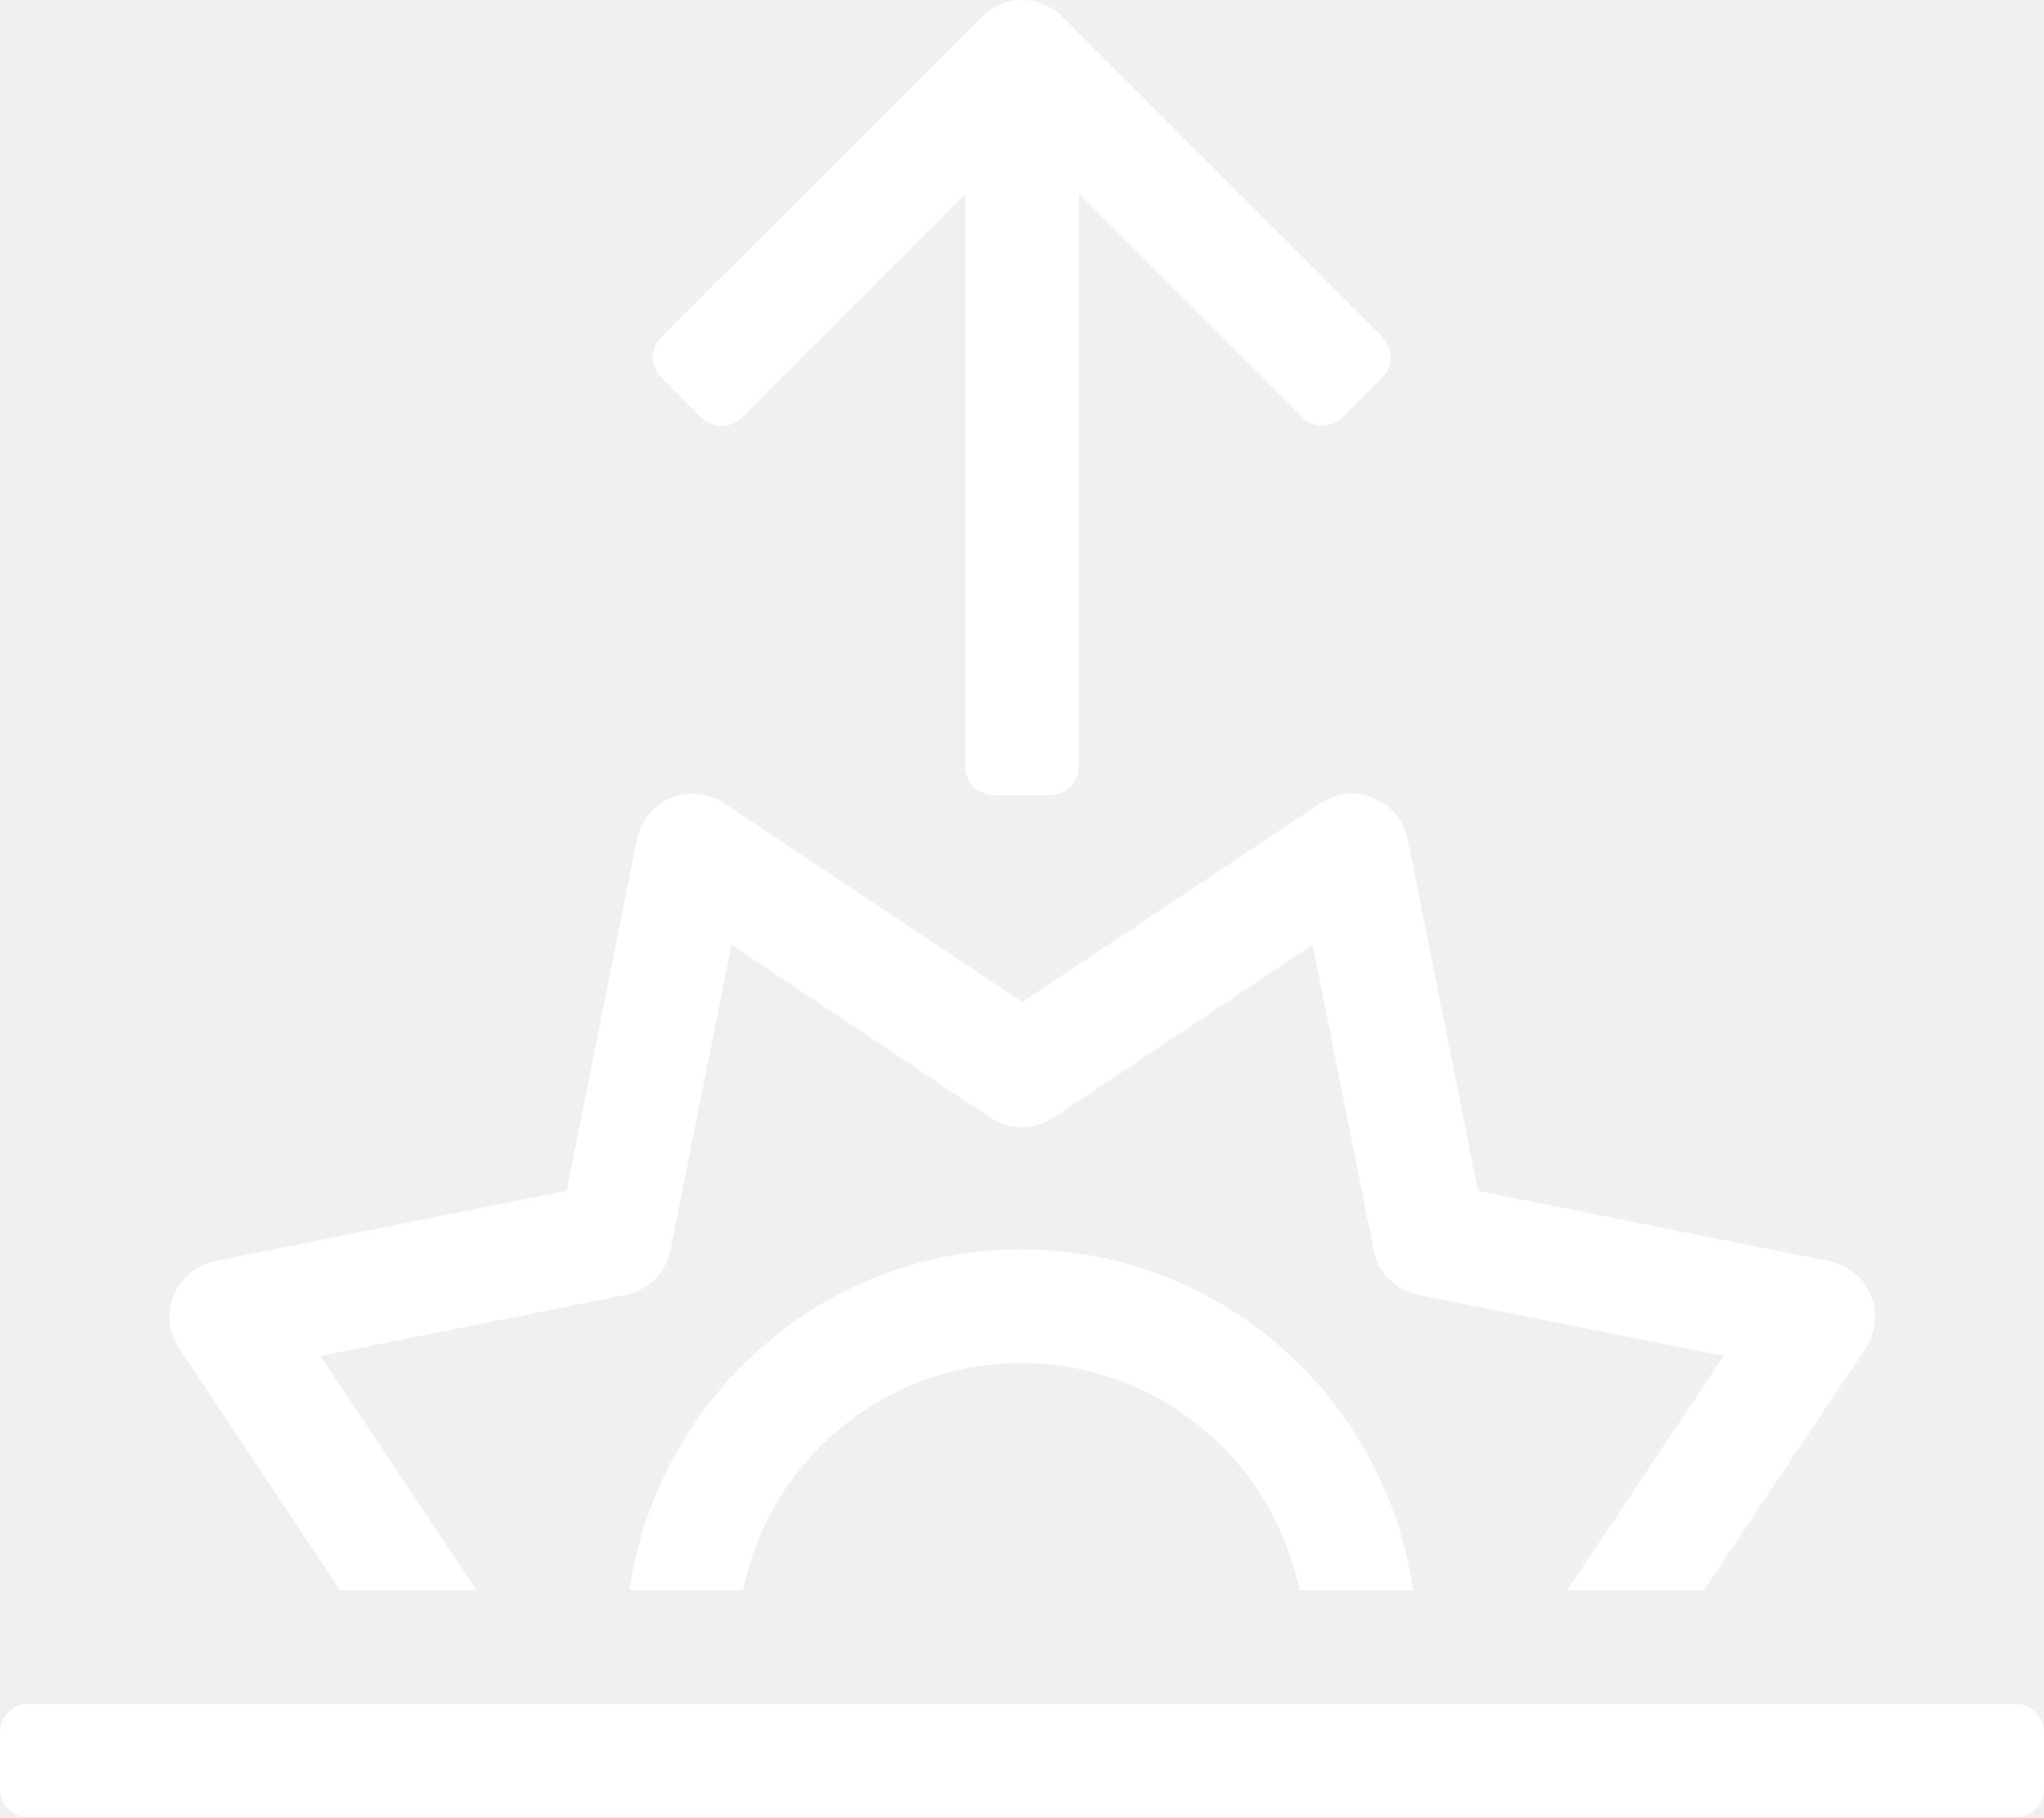
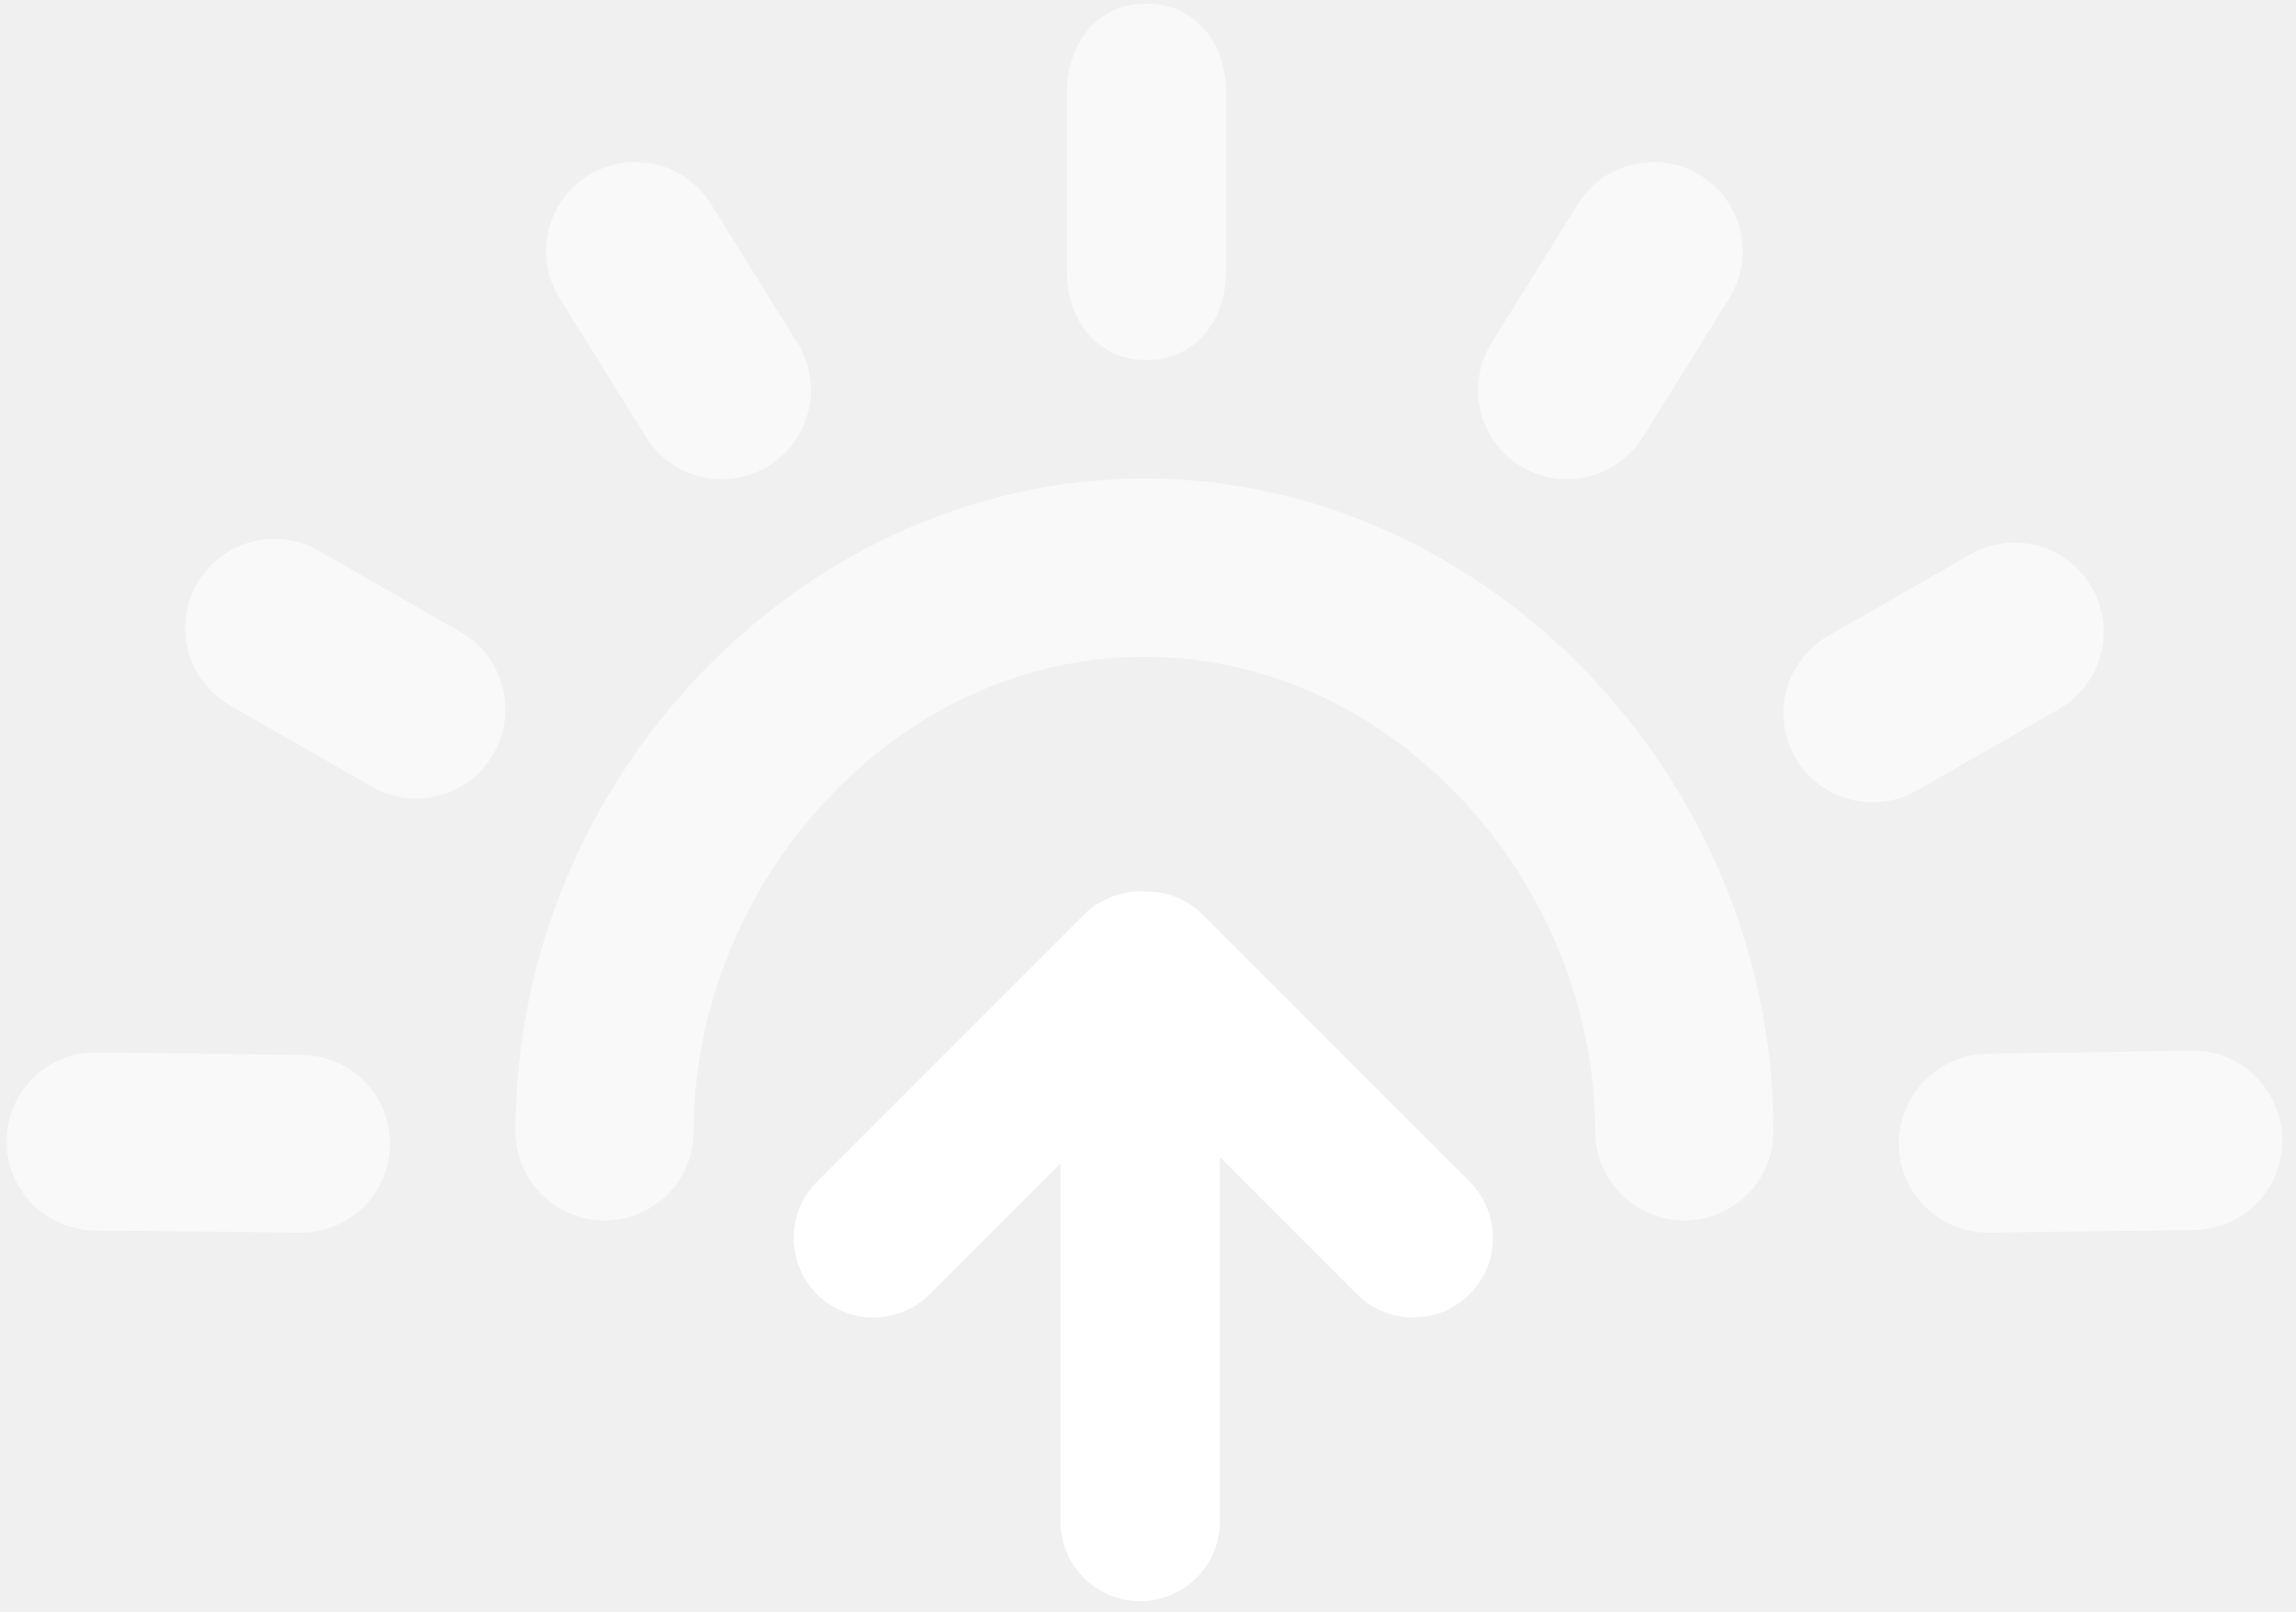
- <svg xmlns="http://www.w3.org/2000/svg" aria-hidden="true" focusable="false" data-prefix="fal" data-icon="sunrise" role="img" viewBox="0 0 576 512" class="svg-inline--fa fa-sunrise fa-w-18 fa-3x">
-   <path fill="white" d="M95.8 448h38.5l-44-66 86-17.2c6.3-1.3 11.3-6.2 12.6-12.6l17.2-86 73 48.7c5.4 3.6 12.4 3.6 17.8 0l73-48.7 17.2 86c1.2 6.3 6.2 11.3 12.6 12.6l86 17.2-44 66h38.5l45.5-68.1c3-4.4 3.5-10.1 1.5-15s-6.4-8.5-11.7-9.6l-99-19.8-19.8-99c-1-5.2-4.6-9.6-9.6-11.7-5-2.1-10.6-1.5-15 1.5l-84 56-84-56c-4.4-2.9-10.1-3.5-15-1.5s-8.5 6.4-9.6 11.7l-19.8 99-99 19.8c-5.2 1-9.6 4.6-11.7 9.6s-1.5 10.6 1.5 15L95.8 448zm101.9-330.3c3.1 3.1 8.2 3.1 11.3 0l63-63V216c0 4.4 3.6 8 8 8h16c4.4 0 8-3.6 8-8V54.6l63 63c3.1 3.1 8.2 3.1 11.3 0l11.3-11.3c3.1-3.1 3.1-8.2 0-11.3L299.3 4.7C296.2 1.6 292.1 0 288 0s-8.2 1.6-11.3 4.7L186.3 95c-3.1 3.1-3.1 8.2 0 11.3l11.4 11.4zM568 480H8c-4.4 0-8 3.6-8 8v16c0 4.4 3.6 8 8 8h560c4.4 0 8-3.6 8-8v-16c0-4.4-3.6-8-8-8zM287.8 352c-56.3 0-102.5 41.9-110.4 96h32c7.4-36.5 39.7-64 78.4-64s70.9 27.5 78.4 64h32c-7.8-54.1-54.1-96-110.4-96z" class="" />
+ <svg xmlns="http://www.w3.org/2000/svg" xmlns:xlink="http://www.w3.org/1999/xlink" version="1.1" preserveAspectRatio="xMidYMid meet" viewBox="-1.002 94.389 644.002 453.229" width="640" height="449.23">
+   <defs>
+     <path d="M298.17 170.58C298.17 165.57 298.17 125.46 298.17 120.45C298.17 106.61 306.73 95.39 320.57 95.39C334.41 95.39 342.97 106.61 342.97 120.45C342.97 125.46 342.97 165.56 342.97 170.58C342.97 184.42 334.41 195.64 320.57 195.64C306.73 195.64 298.17 184.43 298.17 170.58Z" id="dGRhEoE6q" />
+     <path d="M179.87 217.33C177.43 213.42 157.97 182.17 155.53 178.27C148.22 166.52 151.8 151.06 163.55 143.74C175.3 136.42 190.76 140.01 198.08 151.76C200.51 155.67 219.98 186.91 222.41 190.82C229.73 202.57 226.14 218.03 214.39 225.35C210.27 227.92 205.69 229.14 201.16 229.14C192.8 229.14 184.62 224.96 179.87 217.33Z" id="a1GAj2kCM" />
+     <path d="M102.77 315.61C98.78 313.32 66.83 295.01 62.84 292.73C50.83 285.85 46.68 270.53 53.56 258.52C60.44 246.51 75.76 242.35 87.76 249.24C91.76 251.53 123.7 269.83 127.69 272.12C139.71 279 143.86 294.31 136.98 306.33C132.35 314.4 123.9 318.93 115.21 318.93C110.99 318.93 106.7 317.86 102.77 315.61Z" id="d3qY8sn5Pk" />
+     <path d="M82.46 440.99C76.69 440.93 30.54 440.44 24.77 440.38C10.92 440.21 -0.16 428.9 0 415.06C0.17 401.21 11.58 390.06 25.36 390.31C31.13 390.38 77.3 390.94 83.07 391.01C96.91 391.18 107.99 402.45 107.83 416.3C107.66 430.04 96.47 440.99 82.77 440.99C82.67 440.99 82.57 440.99 82.46 440.99Z" id="bAygZ8jjf" />
+     <path d="M532.17 416.3C532 402.46 543.1 390.88 556.93 390.71C562.7 390.62 608.86 389.88 614.63 389.79C614.74 389.79 614.84 389.79 614.94 389.79C628.64 389.79 639.83 401.08 640 414.83C640.16 428.67 629.07 440.08 615.24 440.25C609.47 440.32 563.3 440.91 557.53 440.99C557.43 440.99 557.33 440.99 557.23 440.99C543.52 440.99 532.34 430.04 532.17 416.3Z" id="a1Pu6E10qh" />
+     <path d="M503.02 307.39C496.14 295.38 500.29 280.06 512.31 273.18C516.3 270.9 548.24 252.59 552.24 250.3C564.24 243.42 579.56 247.58 586.44 259.58C593.32 271.6 589.17 286.91 577.16 293.79C573.17 296.08 541.22 314.38 537.23 316.67C533.3 318.93 529.02 320 524.79 320C516.1 320 507.65 315.48 503.02 307.39Z" id="b1jYyJ8LA" />
+     <path d="M425.61 225.35C413.86 218.03 410.27 202.57 417.59 190.82C420.02 186.91 439.49 155.67 441.92 151.76C449.24 140.01 464.7 136.42 476.45 143.74C488.2 151.06 491.79 166.52 484.47 178.27C482.03 182.17 462.57 213.42 460.13 217.33C455.38 224.96 447.2 229.14 438.84 229.14C434.31 229.14 429.73 227.92 425.61 225.35Z" id="b6qdDObSN" />
+     <path d="M143.12 412.5C143.12 426.34 154.34 437.56 168.18 437.56C182.02 437.56 193.24 426.34 193.24 412.5C193.24 378.45 206.96 344.37 230.89 319C255.16 293.25 286.81 279.07 320 279.07C353.19 279.07 384.84 293.25 409.12 319C433.04 344.38 446.76 378.45 446.76 412.5C446.76 426.35 457.98 437.56 471.83 437.56C485.67 437.56 496.89 426.35 496.89 412.5C496.88 313 415.88 228.94 320 228.94C224.12 228.94 143.12 313 143.12 412.5Z" id="k1HG7dq7F0" />
+     <path d="M336.41 351.57C331.81 346.98 325.72 344.86 319.7 345.1C319.49 345.09 319.28 345.04 319.07 345.04C318.98 345.04 318.89 345.01 318.8 345.01C318.79 345.01 318.78 345.02 318.76 345.02C317.31 345.02 315.85 345.17 314.41 345.46C313.76 345.59 313.15 345.84 312.52 346.03C311.76 346.25 310.98 346.43 310.23 346.74C309.5 347.04 308.83 347.46 308.14 347.84C307.55 348.16 306.94 348.42 306.37 348.8C305.15 349.62 304 350.55 302.96 351.59C295.45 359.09 235.43 419.12 227.93 426.63C219.18 435.38 219.18 449.56 227.93 458.31C232.31 462.68 238.04 464.87 243.77 464.87C249.5 464.87 255.24 462.68 259.61 458.31C262.06 455.85 274.33 443.59 296.4 421.51C296.4 481.93 296.4 515.5 296.4 522.22C296.4 534.59 306.43 544.62 318.8 544.62C331.17 544.62 341.2 534.59 341.2 522.22C341.2 515.39 341.2 481.22 341.2 419.73C364.34 442.87 377.19 455.73 379.76 458.3C384.14 462.68 389.87 464.86 395.6 464.86C401.34 464.86 407.07 462.67 411.44 458.3C420.19 449.56 420.19 435.38 411.44 426.63C396.44 411.62 343.91 359.08 336.41 351.57Z" id="a4dKqwhz5d" />
+   </defs>
+   <g>
+     <g>
+       <use xlink:href="#dGRhEoE6q" opacity="1" fill="#ffffff" fill-opacity="0.6" />
+     </g>
+     <g>
+       <use xlink:href="#a1GAj2kCM" opacity="1" fill="#ffffff" fill-opacity="0.6" />
+     </g>
+     <g>
+       <use xlink:href="#d3qY8sn5Pk" opacity="1" fill="#ffffff" fill-opacity="0.6" />
+     </g>
+     <g>
+       <use xlink:href="#bAygZ8jjf" opacity="1" fill="#ffffff" fill-opacity="0.6" />
+     </g>
+     <g>
+       <use xlink:href="#a1Pu6E10qh" opacity="1" fill="#ffffff" fill-opacity="0.6" />
+     </g>
+     <g>
+       <use xlink:href="#b1jYyJ8LA" opacity="1" fill="#ffffff" fill-opacity="0.6" />
+     </g>
+     <g>
+       <use xlink:href="#b6qdDObSN" opacity="1" fill="#ffffff" fill-opacity="0.6" />
+     </g>
+     <g>
+       <use xlink:href="#k1HG7dq7F0" opacity="1" fill="#ffffff" fill-opacity="0.6" />
+     </g>
+     <g>
+       <use xlink:href="#a4dKqwhz5d" opacity="1" fill="#ffffff" fill-opacity="1" />
+     </g>
+   </g>
</svg>
